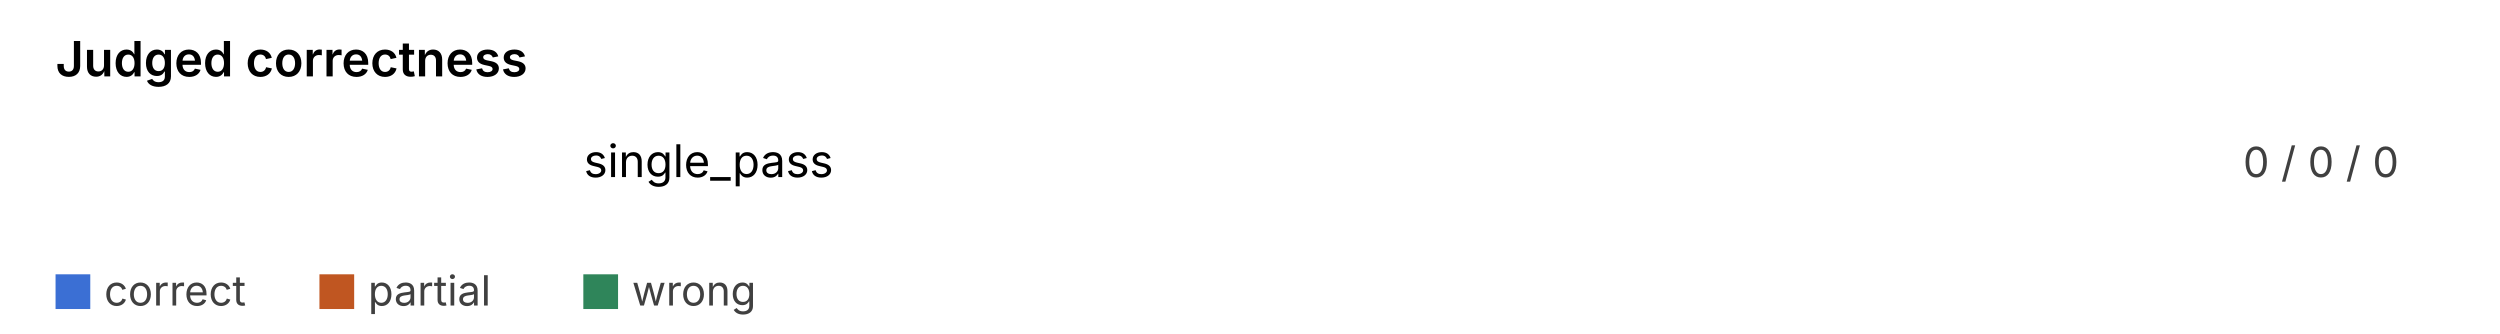
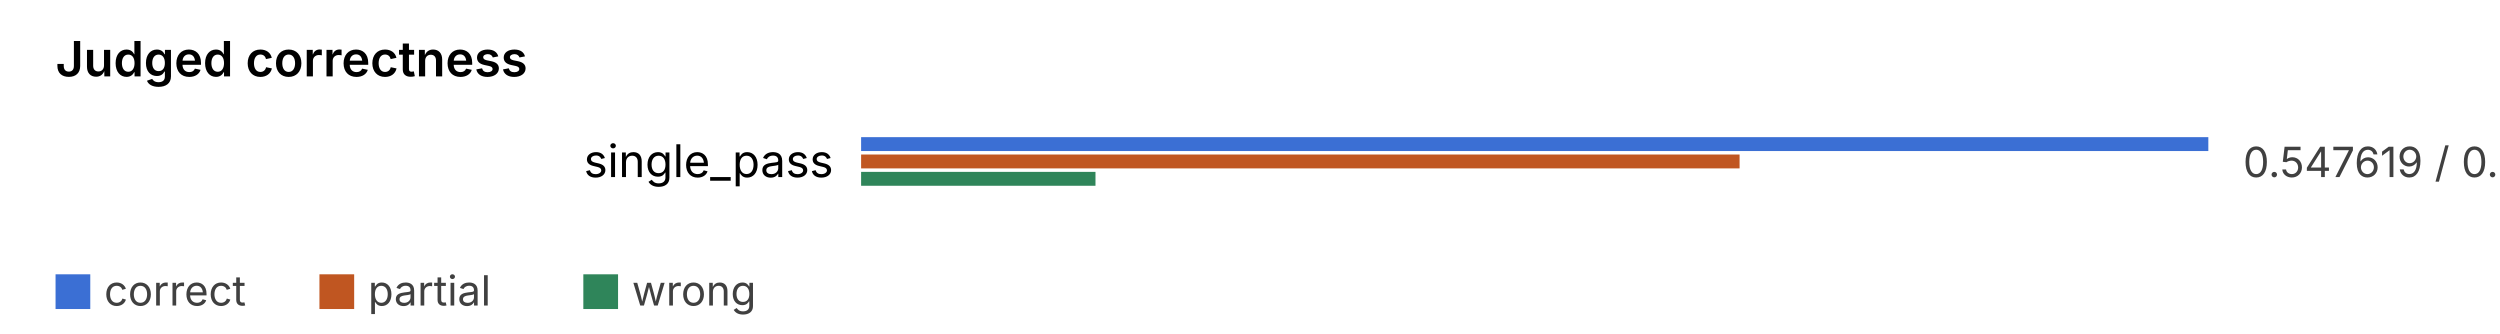
<svg xmlns="http://www.w3.org/2000/svg" viewBox="0 0 720 96" width="720" height="96" role="img" aria-label="Judged correctness">
  <style>text{font:13px system-ui,-apple-system,"Segoe UI",sans-serif;fill:currentColor}.t{font-weight:600;font-size:14px}.v{font-size:12px;opacity:.75}</style>
  <text class="t" x="16" y="22">Judged correctness</text>
  <text x="240" y="51.0" text-anchor="end">single_pass</text>
-   <rect x="248" y="39.5" width="0.0" height="4" fill="#3b6fd4" />
-   <rect x="248" y="44.5" width="0.0" height="4" fill="#c05621" />
-   <rect x="248" y="49.5" width="0.0" height="4" fill="#2f855a" />
-   <text class="v" x="646" y="51.0">0 / 0 / 0</text>
+   <rect x="248" y="39.5" width="388.0" height="4" fill="#3b6fd4" />
+   <rect x="248" y="44.5" width="253.0" height="4" fill="#c05621" />
+   <rect x="248" y="49.5" width="67.5" height="4" fill="#2f855a" />
+   <text class="v" x="646" y="51.0">0.547619 / 0.357143 / 0.0952381</text>
  <rect x="16" y="79" width="10" height="10" fill="#3b6fd4" />
  <text class="v" x="30" y="88">correct</text>
  <rect x="92" y="79" width="10" height="10" fill="#c05621" />
  <text class="v" x="106" y="88">partial</text>
  <rect x="168" y="79" width="10" height="10" fill="#2f855a" />
  <text class="v" x="182" y="88">wrong</text>
</svg>
